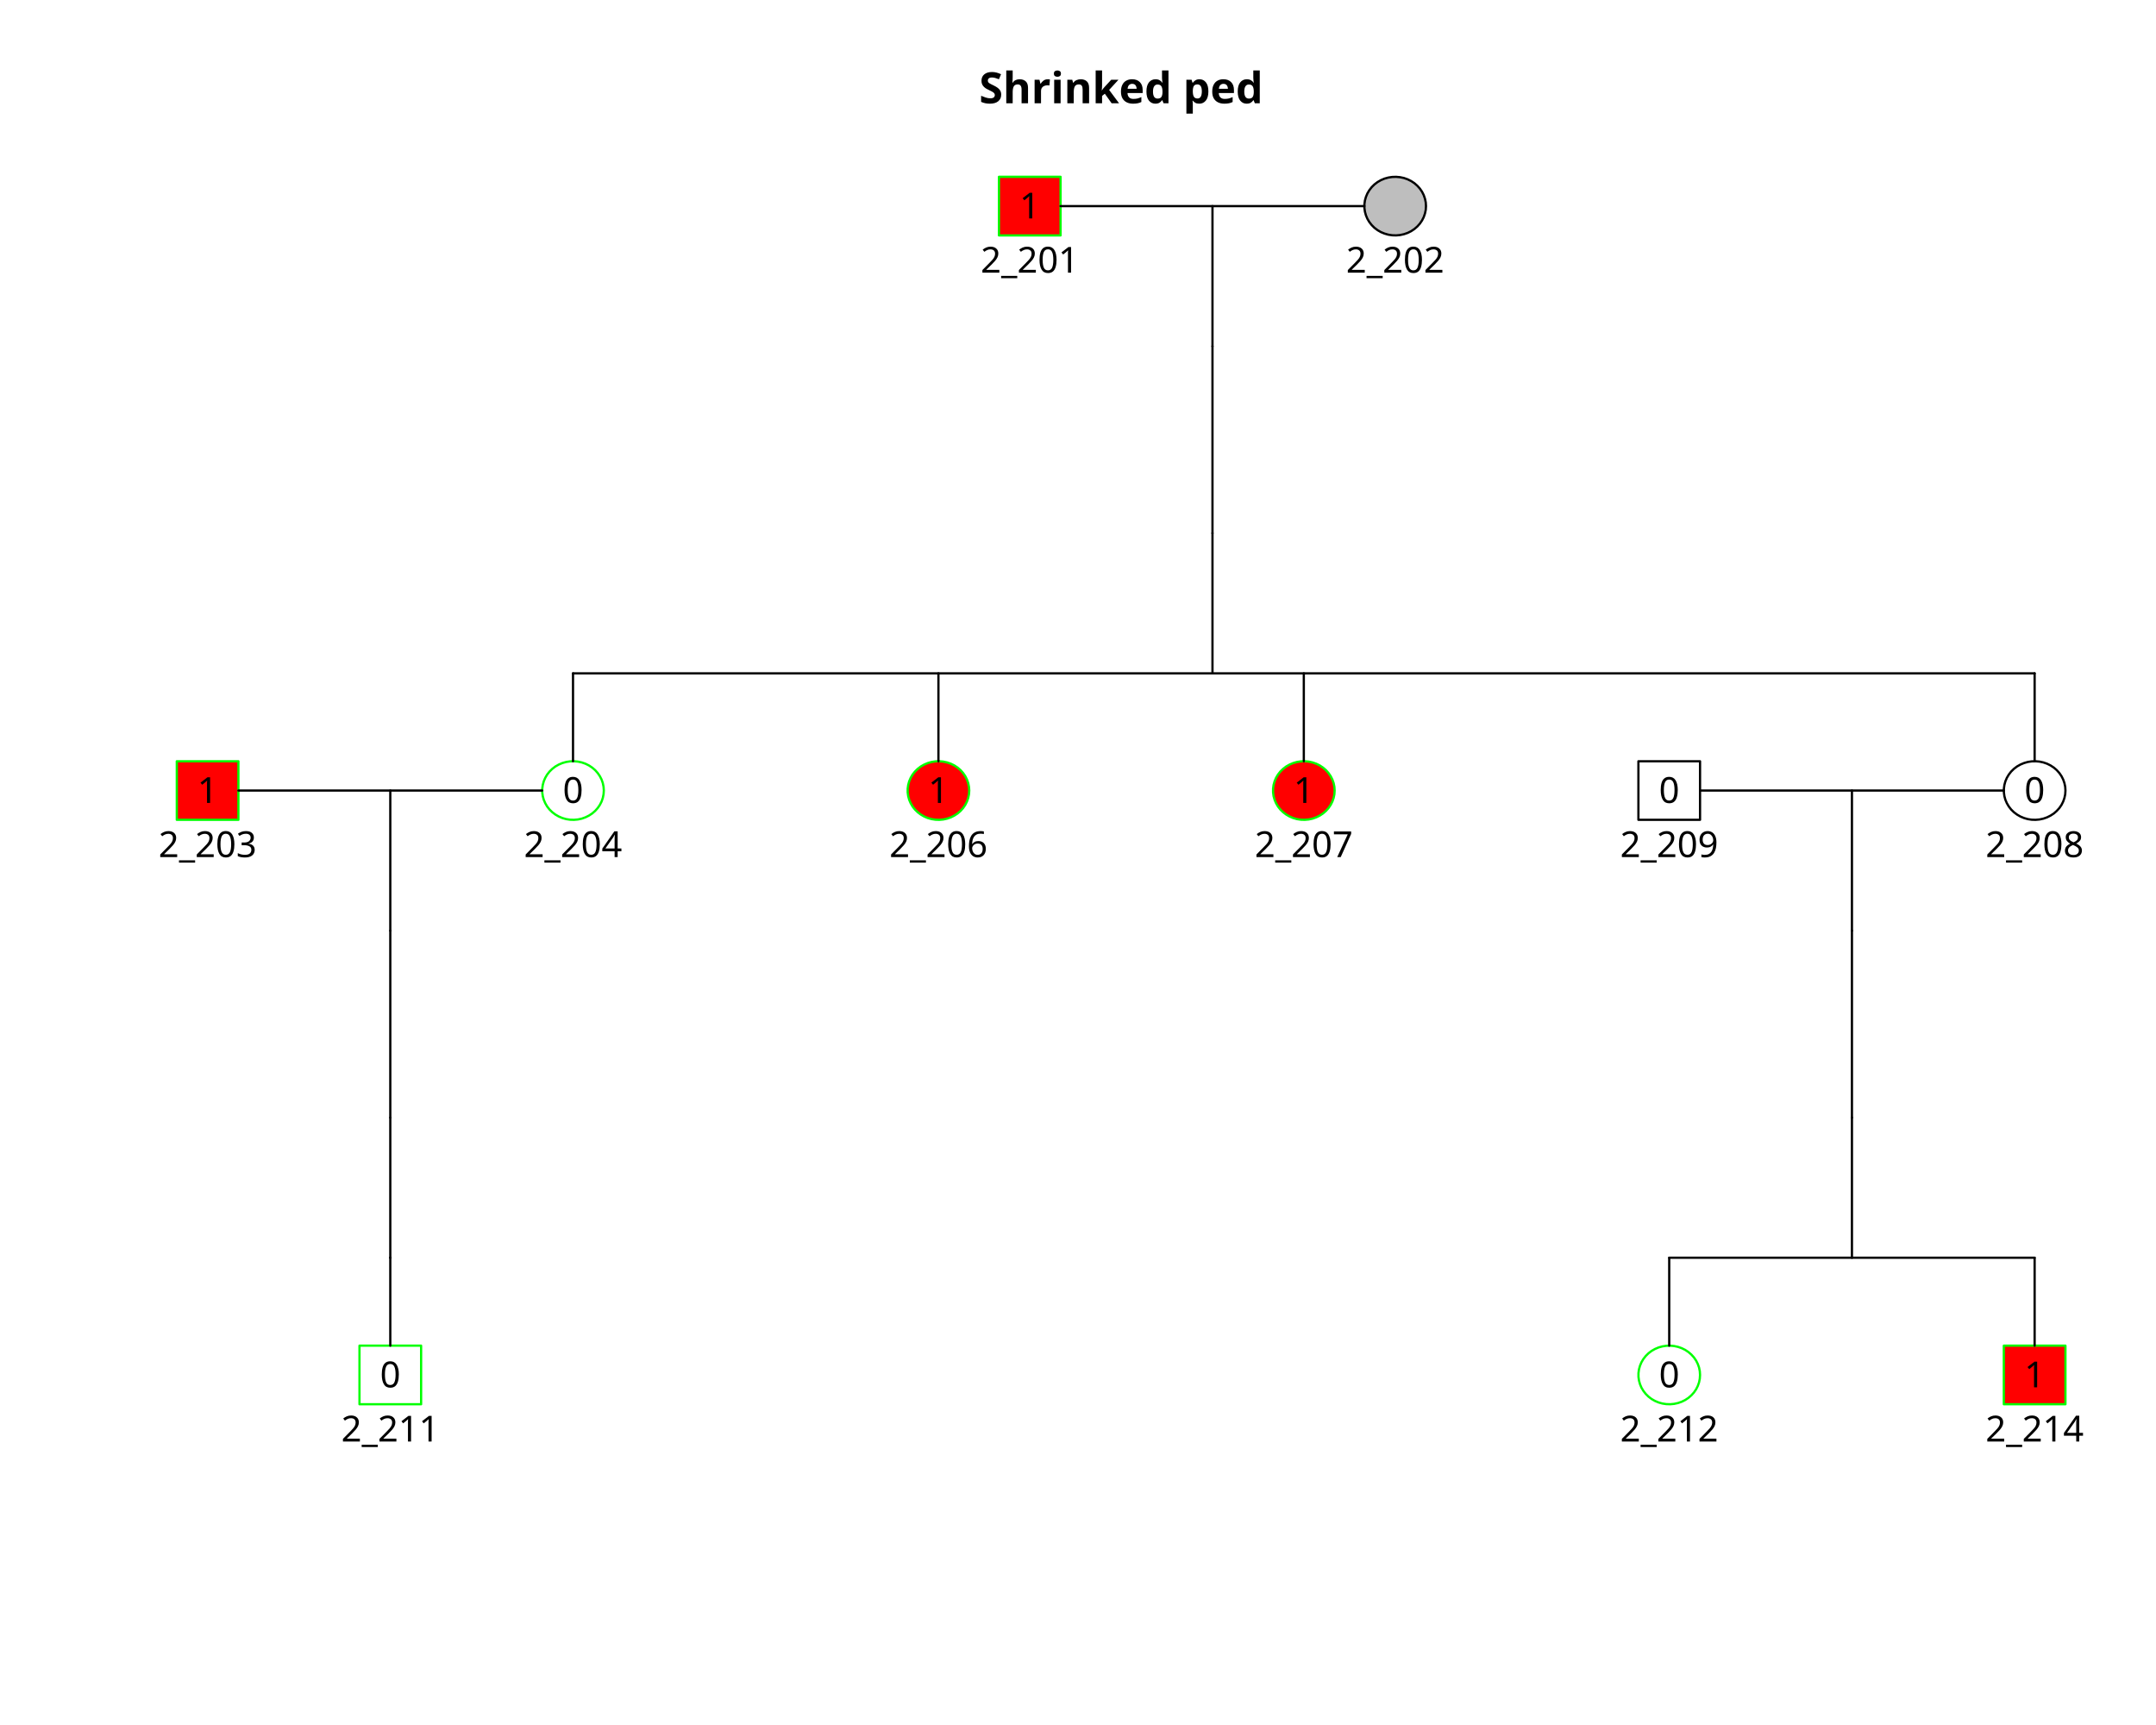
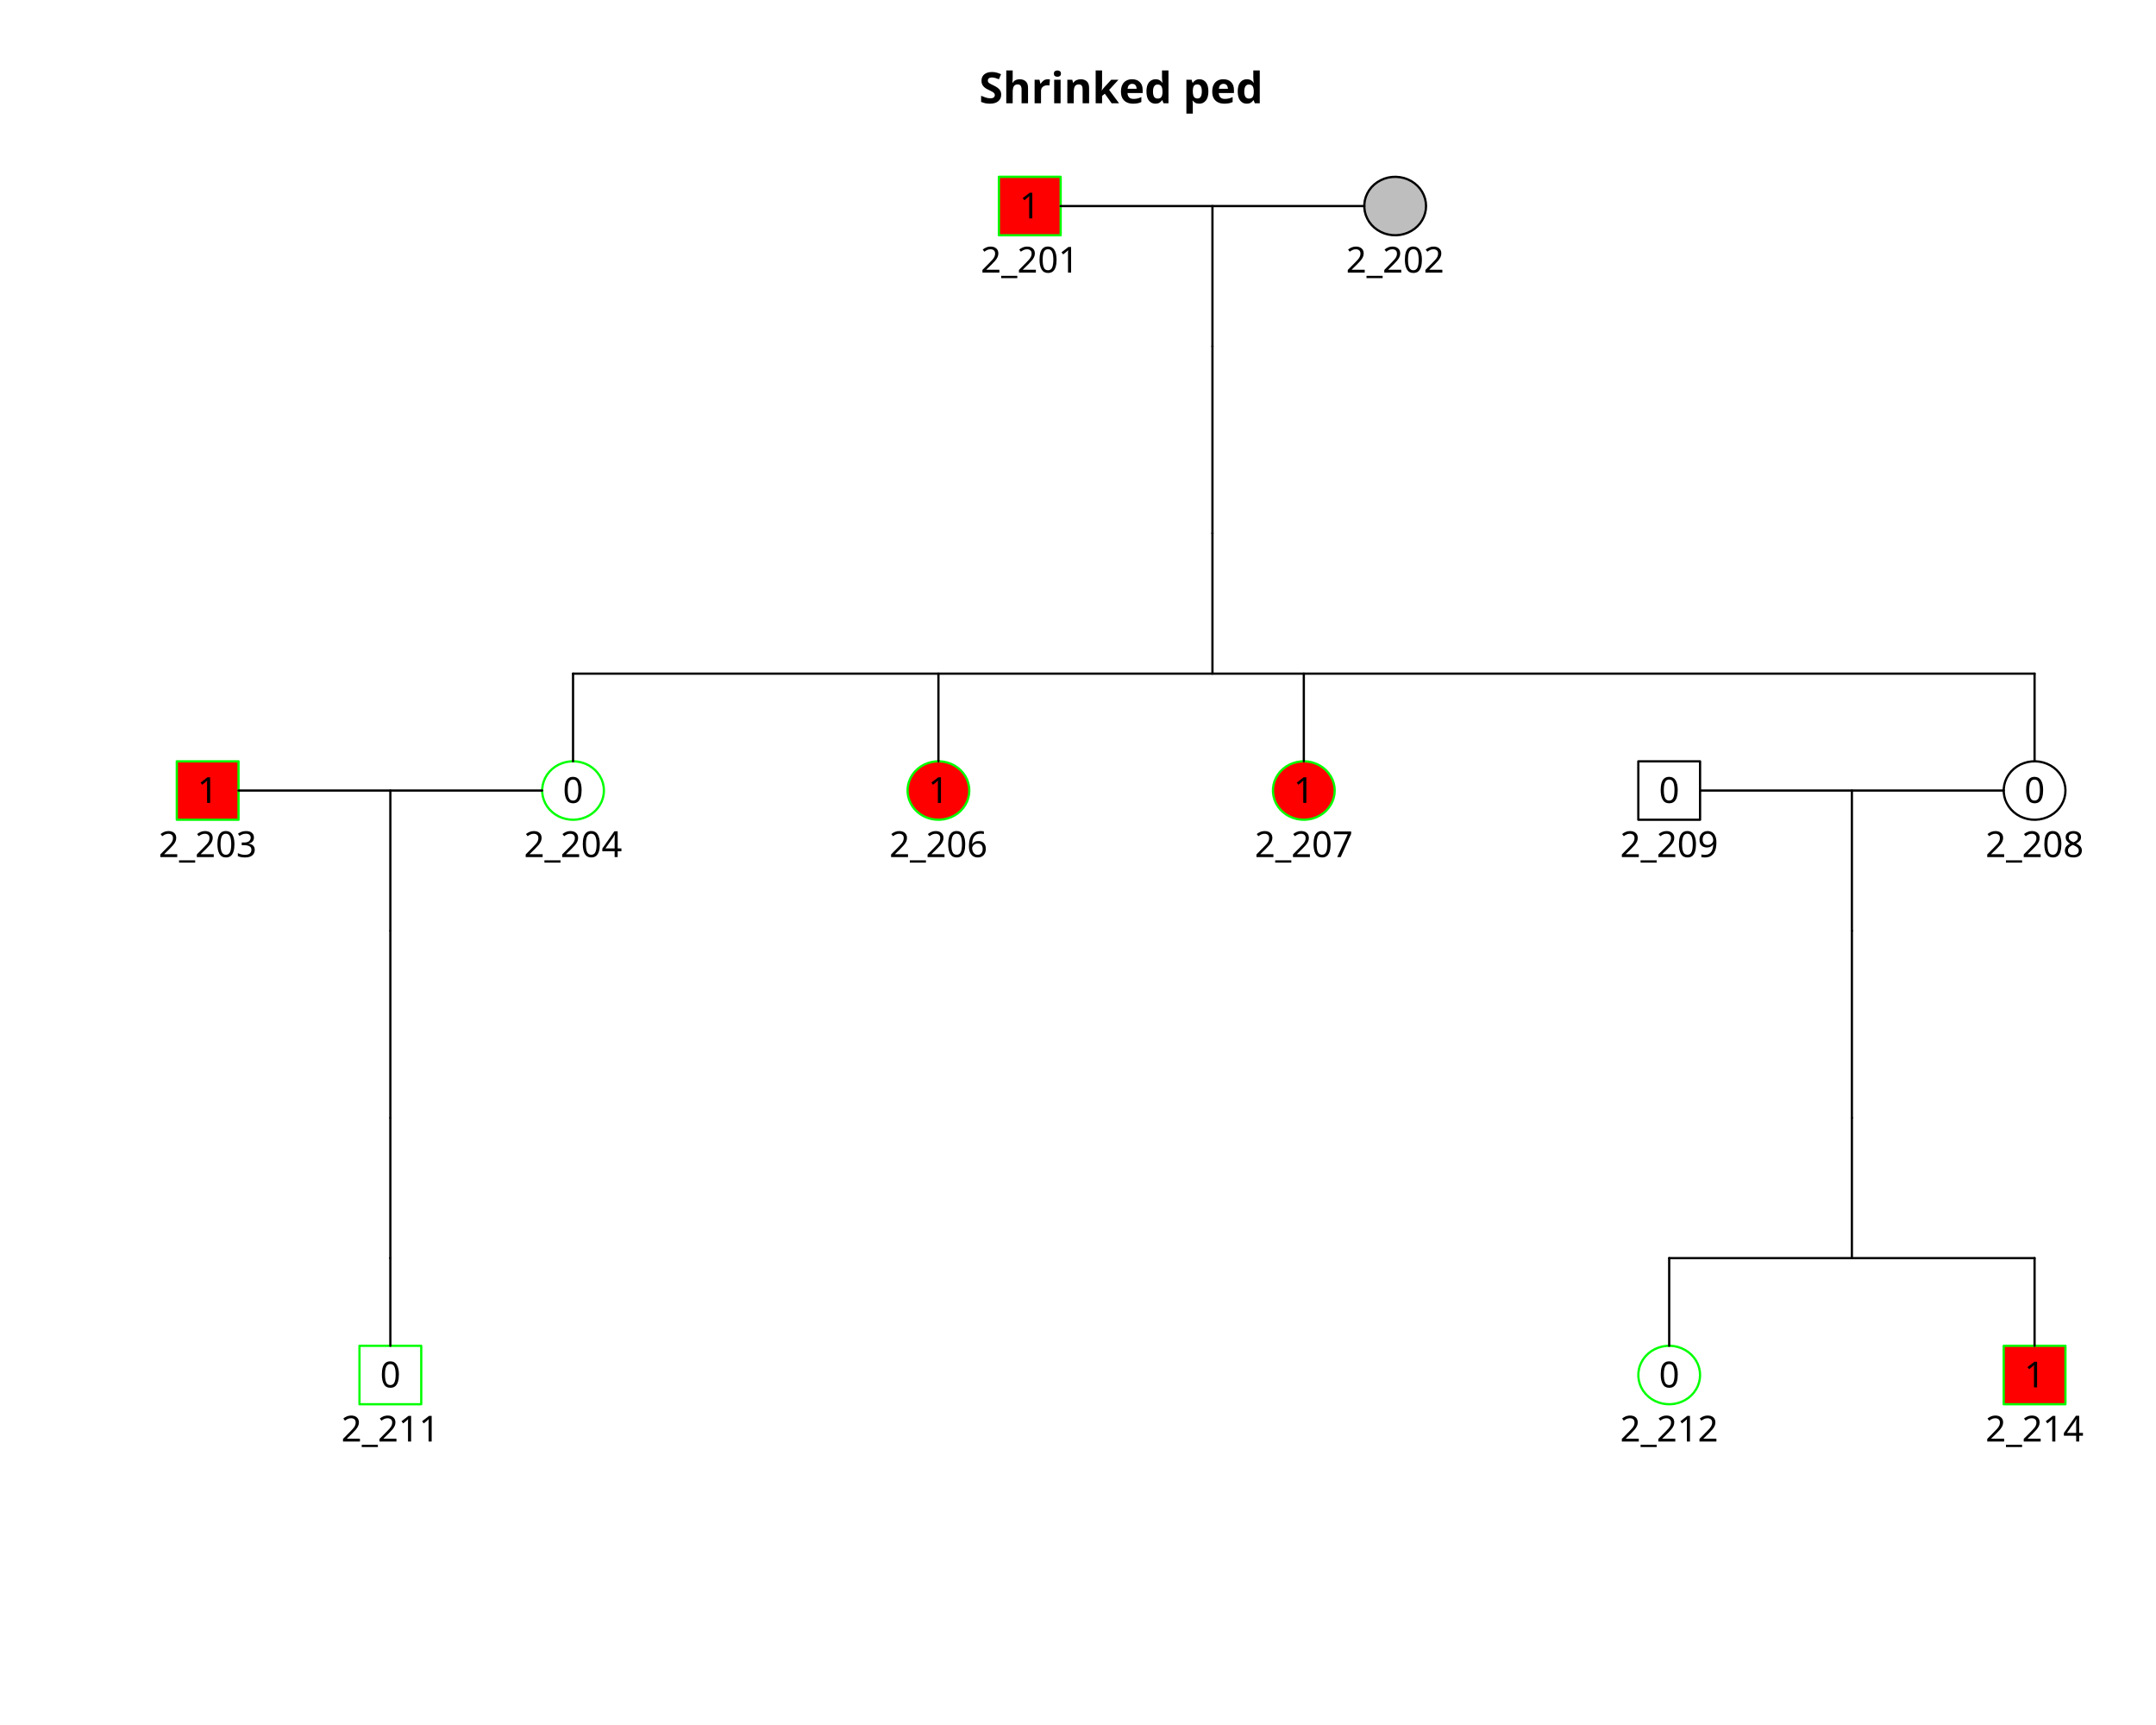
<svg xmlns="http://www.w3.org/2000/svg" class="svglite" data-engine-version="2.0" width="720.00pt" height="576.00pt" viewBox="0 0 720.00 576.00">
  <defs>
    <style type="text/css">
    .svglite line, .svglite polyline, .svglite polygon, .svglite path, .svglite rect, .svglite circle {
      fill: none;
      stroke: #000000;
      stroke-linecap: round;
      stroke-linejoin: round;
      stroke-miterlimit: 10.00;
    }
  </style>
  </defs>
  <rect width="100%" height="100%" style="stroke: none; fill: #FFFFFF;" />
  <defs>
    <clipPath id="cpMC4wMHw3MjAuMDB8MC4wMHw1NzYuMDA=">
      <rect x="0.00" y="0.00" width="720.00" height="576.00" />
    </clipPath>
  </defs>
  <g clip-path="url(#cpMC4wMHw3MjAuMDB8MC4wMHw1NzYuMDA=)">
    <text x="374.40" y="34.48" text-anchor="middle" style="font-size: 14.40px; font-weight: bold; font-family: sans;" textLength="84.87px" lengthAdjust="spacingAndGlyphs">Shrinked ped</text>
-     <polygon points="333.60,59.04 333.60,78.61 354.18,78.61 354.18,59.04 " style="stroke-width: 0.75; stroke: #00FF00; fill: #FF0000;" />
-     <polygon points="59.04,254.19 59.04,273.75 79.62,273.75 79.62,254.19 " style="stroke-width: 0.75; stroke: #00FF00; fill: #FF0000;" />
-     <polygon points="120.05,449.33 120.05,468.90 140.63,468.90 140.63,449.33 " style="stroke-width: 0.75; stroke: #00FF00; fill: #FFFFFF;" />
-     <polygon points="476.21,68.82 476.13,70.07 475.87,71.30 475.46,72.49 474.89,73.62 474.17,74.67 473.31,75.63 472.34,76.47 471.26,77.19 470.09,77.77 468.85,78.20 467.56,78.48 466.25,78.60 464.93,78.56 463.63,78.36 462.37,78.00 461.16,77.50 460.03,76.85 459.00,76.07 458.09,75.16 457.30,74.16 456.65,73.07 456.16,71.91 455.82,70.69 455.65,69.45 455.65,68.20 455.82,66.95 456.16,65.74 456.65,64.58 457.30,63.49 458.09,62.48 459.00,61.58 460.03,60.80 461.16,60.15 462.37,59.64 463.63,59.29 464.93,59.09 466.25,59.05 467.56,59.17 468.85,59.44 470.09,59.88 471.26,60.46 472.34,61.17 473.31,62.02 474.17,62.97 474.89,64.02 475.46,65.15 475.87,66.34 476.13,67.57 476.21,68.82 " style="stroke-width: 0.75; fill: #BEBEBE;" />
-     <polygon points="201.65,263.97 201.56,265.22 201.31,266.45 200.90,267.64 200.32,268.77 199.60,269.82 198.75,270.77 197.77,271.62 196.69,272.33 195.52,272.91 194.29,273.35 193.00,273.63 191.69,273.75 190.37,273.71 189.07,273.51 187.80,273.15 186.60,272.64 185.47,271.99 184.44,271.21 183.52,270.31 182.73,269.31 182.09,268.21 181.59,267.05 181.26,265.84 181.09,264.60 181.09,263.34 181.26,262.10 181.59,260.89 182.09,259.72 182.73,258.63 183.52,257.63 184.44,256.73 185.47,255.94 186.60,255.30 187.80,254.79 189.07,254.43 190.37,254.23 191.69,254.19 193.00,254.31 194.29,254.59 195.52,255.02 196.69,255.60 197.77,256.32 198.75,257.16 199.60,258.12 200.32,259.17 200.90,260.30 201.31,261.49 201.56,262.72 201.65,263.97 " style="stroke-width: 0.75; stroke: #00FF00; fill: #FFFFFF;" />
-     <polygon points="567.73,459.11 567.65,460.37 567.40,461.60 566.98,462.79 566.41,463.92 565.69,464.97 564.83,465.92 563.86,466.76 562.78,467.48 561.61,468.06 560.37,468.49 559.08,468.77 557.77,468.89 556.45,468.85 555.15,468.65 553.89,468.30 552.68,467.79 551.55,467.14 550.52,466.36 549.61,465.46 548.82,464.45 548.17,463.36 547.68,462.20 547.34,460.98 547.17,459.74 547.17,458.49 547.34,457.24 547.68,456.03 548.17,454.87 548.82,453.78 549.61,452.77 550.52,451.87 551.55,451.09 552.68,450.44 553.89,449.93 555.15,449.58 556.45,449.38 557.77,449.34 559.08,449.46 560.37,449.74 561.61,450.17 562.78,450.75 563.86,451.47 564.83,452.31 565.69,453.26 566.41,454.31 566.98,455.44 567.40,456.63 567.65,457.86 567.73,459.11 " style="stroke-width: 0.75; stroke: #00FF00; fill: #FFFFFF;" />
-     <polygon points="323.68,263.97 323.59,265.22 323.34,266.45 322.92,267.64 322.35,268.77 321.63,269.82 320.78,270.77 319.80,271.62 318.72,272.33 317.55,272.91 316.31,273.35 315.03,273.63 313.72,273.75 312.40,273.71 311.10,273.51 309.83,273.15 308.63,272.64 307.50,271.99 306.47,271.21 305.55,270.31 304.76,269.31 304.12,268.21 303.62,267.05 303.29,265.84 303.12,264.60 303.12,263.34 303.29,262.10 303.62,260.89 304.12,259.72 304.76,258.63 305.55,257.63 306.47,256.73 307.50,255.94 308.63,255.30 309.83,254.79 311.10,254.43 312.40,254.23 313.72,254.19 315.03,254.31 316.31,254.59 317.55,255.02 318.72,255.60 319.80,256.32 320.78,257.16 321.63,258.12 322.35,259.17 322.92,260.30 323.34,261.49 323.59,262.72 323.68,263.97 " style="stroke-width: 0.75; stroke: #00FF00; fill: #FF0000;" />
-     <polygon points="669.18,449.33 669.18,468.90 689.76,468.90 689.76,449.33 " style="stroke-width: 0.75; stroke: #00FF00; fill: #FF0000;" />
-     <polygon points="445.70,263.97 445.62,265.22 445.37,266.45 444.95,267.64 444.38,268.77 443.66,269.82 442.81,270.77 441.83,271.62 440.75,272.33 439.58,272.91 438.34,273.35 437.06,273.63 435.74,273.75 434.43,273.71 433.12,273.51 431.86,273.15 430.65,272.64 429.53,271.99 428.50,271.21 427.58,270.31 426.79,269.31 426.14,268.21 425.65,267.05 425.31,265.84 425.15,264.60 425.15,263.34 425.31,262.10 425.65,260.89 426.14,259.72 426.79,258.63 427.58,257.63 428.50,256.73 429.53,255.94 430.65,255.30 431.86,254.79 433.12,254.43 434.43,254.23 435.74,254.19 437.06,254.31 438.34,254.59 439.58,255.02 440.75,255.60 441.83,256.32 442.81,257.16 443.66,258.12 444.38,259.17 444.95,260.30 445.37,261.49 445.62,262.72 445.70,263.97 " style="stroke-width: 0.75; stroke: #00FF00; fill: #FF0000;" />
-     <polygon points="547.15,254.19 547.15,273.75 567.73,273.75 567.73,254.19 " style="stroke-width: 0.75; fill: #FFFFFF;" />
-     <polygon points="689.76,263.97 689.68,265.22 689.42,266.45 689.01,267.64 688.44,268.77 687.72,269.82 686.86,270.77 685.89,271.62 684.80,272.33 683.64,272.91 682.40,273.35 681.11,273.63 679.80,273.75 678.48,273.71 677.18,273.51 675.92,273.15 674.71,272.64 673.58,271.99 672.55,271.21 671.63,270.31 670.85,269.31 670.20,268.21 669.70,267.05 669.37,265.84 669.20,264.60 669.20,263.34 669.37,262.10 669.70,260.89 670.20,259.72 670.85,258.63 671.63,257.63 672.55,256.73 673.58,255.94 674.71,255.30 675.92,254.79 677.18,254.43 678.48,254.23 679.80,254.19 681.11,254.31 682.40,254.59 683.64,255.02 684.80,255.60 685.89,256.32 686.86,257.16 687.72,258.12 688.44,259.17 689.01,260.30 689.42,261.49 689.68,262.72 689.76,263.97 " style="stroke-width: 0.75; fill: #FFFFFF;" />
-     <text x="343.89" y="72.95" text-anchor="middle" style="font-size: 12.00px; font-family: sans;" textLength="6.67px" lengthAdjust="spacingAndGlyphs">1</text>
-     <text x="69.33" y="268.10" text-anchor="middle" style="font-size: 12.00px; font-family: sans;" textLength="6.67px" lengthAdjust="spacingAndGlyphs">1</text>
-     <text x="130.34" y="463.25" text-anchor="middle" style="font-size: 12.00px; font-family: sans;" textLength="6.67px" lengthAdjust="spacingAndGlyphs">0</text>
-     <text x="191.37" y="268.10" text-anchor="middle" style="font-size: 12.00px; font-family: sans;" textLength="6.67px" lengthAdjust="spacingAndGlyphs">0</text>
-     <text x="557.45" y="463.25" text-anchor="middle" style="font-size: 12.00px; font-family: sans;" textLength="6.67px" lengthAdjust="spacingAndGlyphs">0</text>
+     <polygon points="333.58,59.04 333.58,78.56 354.21,78.56 354.21,59.04 " style="stroke-width: 0.75; stroke: #00FF00; fill: #FF0000;" />
+     <polygon points="59.04,254.21 59.04,273.73 79.66,273.73 79.66,254.21 " style="stroke-width: 0.75; stroke: #00FF00; fill: #FF0000;" />
+     <polygon points="120.05,449.38 120.05,468.89 140.67,468.89 140.67,449.38 " style="stroke-width: 0.75; stroke: #00FF00; fill: #FFFFFF;" />
+     <polygon points="476.23,68.80 476.14,70.05 475.89,71.27 475.47,72.46 474.90,73.59 474.18,74.64 473.32,75.59 472.34,76.43 471.26,77.14 470.09,77.72 468.85,78.15 467.56,78.43 466.25,78.55 464.92,78.51 463.62,78.31 462.35,77.96 461.15,77.45 460.02,76.80 458.98,76.02 458.06,75.12 457.27,74.12 456.63,73.03 456.13,71.87 455.79,70.66 455.63,69.42 455.63,68.17 455.79,66.93 456.13,65.72 456.63,64.56 457.27,63.47 458.06,62.47 458.98,61.57 460.02,60.79 461.15,60.15 462.35,59.64 463.62,59.28 464.92,59.09 466.25,59.05 467.56,59.17 468.85,59.44 470.09,59.88 471.26,60.45 472.34,61.17 473.32,62.01 474.18,62.96 474.90,64.01 475.47,65.14 475.89,66.32 476.14,67.55 476.23,68.80 " style="stroke-width: 0.75; fill: #BEBEBE;" />
+     <polygon points="201.68,263.97 201.60,265.21 201.34,266.44 200.93,267.63 200.35,268.76 199.63,269.80 198.78,270.76 197.80,271.60 196.72,272.31 195.54,272.89 194.30,273.32 193.02,273.60 191.70,273.72 190.38,273.68 189.08,273.48 187.81,273.12 186.60,272.62 185.47,271.97 184.44,271.19 183.52,270.29 182.73,269.29 182.08,268.20 181.59,267.04 181.25,265.83 181.08,264.59 181.08,263.34 181.25,262.10 181.59,260.89 182.08,259.73 182.73,258.64 183.52,257.64 184.44,256.74 185.47,255.96 186.60,255.31 187.81,254.81 189.08,254.45 190.38,254.25 191.70,254.21 193.02,254.33 194.30,254.61 195.54,255.04 196.72,255.62 197.80,256.34 198.78,257.18 199.63,258.13 200.35,259.18 200.93,260.30 201.34,261.49 201.60,262.72 201.68,263.97 " style="stroke-width: 0.75; stroke: #00FF00; fill: #FFFFFF;" />
+     <polygon points="567.74,459.14 567.66,460.38 567.40,461.61 566.99,462.80 566.41,463.92 565.69,464.97 564.84,465.92 563.86,466.76 562.77,467.48 561.60,468.06 560.36,468.49 559.08,468.77 557.76,468.89 556.44,468.85 555.14,468.65 553.87,468.29 552.66,467.79 551.53,467.14 550.50,466.36 549.58,465.46 548.79,464.46 548.14,463.37 547.64,462.21 547.31,461.00 547.14,459.76 547.14,458.51 547.31,457.27 547.64,456.06 548.14,454.90 548.79,453.81 549.58,452.81 550.50,451.91 551.53,451.13 552.66,450.48 553.87,449.98 555.14,449.62 556.44,449.42 557.76,449.38 559.08,449.50 560.36,449.78 561.60,450.21 562.77,450.79 563.86,451.51 564.84,452.35 565.69,453.30 566.41,454.35 566.99,455.47 567.40,456.66 567.66,457.89 567.74,459.14 " style="stroke-width: 0.75; stroke: #00FF00; fill: #FFFFFF;" />
+     <polygon points="323.70,263.97 323.62,265.21 323.36,266.44 322.95,267.63 322.37,268.76 321.65,269.80 320.80,270.76 319.82,271.60 318.74,272.31 317.56,272.89 316.32,273.32 315.04,273.60 313.72,273.72 312.40,273.68 311.10,273.48 309.83,273.12 308.62,272.62 307.49,271.97 306.46,271.19 305.54,270.29 304.75,269.29 304.10,268.20 303.60,267.04 303.27,265.83 303.10,264.59 303.10,263.34 303.27,262.10 303.60,260.89 304.10,259.73 304.75,258.64 305.54,257.64 306.46,256.74 307.49,255.96 308.62,255.31 309.83,254.81 311.10,254.45 312.40,254.25 313.72,254.21 315.04,254.33 316.32,254.61 317.56,255.04 318.74,255.62 319.82,256.34 320.80,257.18 321.65,258.13 322.37,259.18 322.95,260.30 323.36,261.49 323.62,262.72 323.70,263.97 " style="stroke-width: 0.75; stroke: #00FF00; fill: #FF0000;" />
+     <polygon points="669.14,449.38 669.14,468.89 689.76,468.89 689.76,449.38 " style="stroke-width: 0.75; stroke: #00FF00; fill: #FF0000;" />
+     <polygon points="445.72,263.97 445.64,265.21 445.38,266.44 444.97,267.63 444.39,268.76 443.67,269.80 442.82,270.76 441.84,271.60 440.75,272.31 439.58,272.89 438.34,273.32 437.06,273.60 435.74,273.72 434.42,273.68 433.12,273.48 431.85,273.12 430.64,272.62 429.51,271.97 428.48,271.19 427.56,270.29 426.77,269.29 426.12,268.20 425.62,267.04 425.29,265.83 425.12,264.59 425.12,263.34 425.29,262.10 425.62,260.89 426.12,259.73 426.77,258.64 427.56,257.64 428.48,256.74 429.51,255.96 430.64,255.31 431.85,254.81 433.12,254.45 434.42,254.25 435.74,254.21 437.06,254.33 438.34,254.61 439.58,255.04 440.75,255.62 441.84,256.34 442.82,257.18 443.67,258.13 444.39,259.18 444.97,260.30 445.38,261.49 445.64,262.72 445.72,263.97 " style="stroke-width: 0.75; stroke: #00FF00; fill: #FF0000;" />
+     <polygon points="547.12,254.21 547.12,273.73 567.74,273.73 567.74,254.21 " style="stroke-width: 0.75; fill: #FFFFFF;" />
+     <polygon points="689.76,263.97 689.68,265.21 689.42,266.44 689.01,267.63 688.43,268.76 687.71,269.80 686.86,270.76 685.88,271.60 684.79,272.31 683.62,272.89 682.38,273.32 681.09,273.60 679.78,273.72 678.46,273.68 677.15,273.48 675.89,273.12 674.68,272.62 673.55,271.97 672.52,271.19 671.60,270.29 670.81,269.29 670.16,268.20 669.66,267.04 669.33,265.83 669.16,264.59 669.16,263.34 669.33,262.10 669.66,260.89 670.16,259.73 670.81,258.64 671.60,257.64 672.52,256.74 673.55,255.96 674.68,255.31 675.89,254.81 677.15,254.45 678.46,254.25 679.78,254.21 681.09,254.33 682.38,254.61 683.62,255.04 684.79,255.62 685.88,256.34 686.86,257.18 687.71,258.13 688.43,259.18 689.01,260.30 689.42,261.49 689.68,262.72 689.76,263.97 " style="stroke-width: 0.75; fill: #FFFFFF;" />
+     <text x="343.90" y="72.93" text-anchor="middle" style="font-size: 12.00px; font-family: sans;" textLength="6.67px" lengthAdjust="spacingAndGlyphs">1</text>
+     <text x="69.35" y="268.10" text-anchor="middle" style="font-size: 12.00px; font-family: sans;" textLength="6.67px" lengthAdjust="spacingAndGlyphs">1</text>
+     <text x="130.36" y="463.27" text-anchor="middle" style="font-size: 12.00px; font-family: sans;" textLength="6.67px" lengthAdjust="spacingAndGlyphs">0</text>
+     <text x="191.38" y="268.10" text-anchor="middle" style="font-size: 12.00px; font-family: sans;" textLength="6.67px" lengthAdjust="spacingAndGlyphs">0</text>
+     <text x="557.44" y="463.27" text-anchor="middle" style="font-size: 12.00px; font-family: sans;" textLength="6.67px" lengthAdjust="spacingAndGlyphs">0</text>
    <text x="313.40" y="268.10" text-anchor="middle" style="font-size: 12.00px; font-family: sans;" textLength="6.67px" lengthAdjust="spacingAndGlyphs">1</text>
-     <text x="679.47" y="463.24" text-anchor="middle" style="font-size: 12.00px; font-family: sans;" textLength="6.67px" lengthAdjust="spacingAndGlyphs">1</text>
+     <text x="679.45" y="463.26" text-anchor="middle" style="font-size: 12.00px; font-family: sans;" textLength="6.67px" lengthAdjust="spacingAndGlyphs">1</text>
    <text x="435.42" y="268.10" text-anchor="middle" style="font-size: 12.00px; font-family: sans;" textLength="6.67px" lengthAdjust="spacingAndGlyphs">1</text>
-     <text x="557.44" y="268.10" text-anchor="middle" style="font-size: 12.00px; font-family: sans;" textLength="6.67px" lengthAdjust="spacingAndGlyphs">0</text>
-     <text x="679.48" y="268.10" text-anchor="middle" style="font-size: 12.00px; font-family: sans;" textLength="6.67px" lengthAdjust="spacingAndGlyphs">0</text>
-     <text x="343.89" y="91.05" text-anchor="middle" style="font-size: 12.00px; font-family: sans;" textLength="33.37px" lengthAdjust="spacingAndGlyphs">2_201</text>
-     <text x="69.33" y="286.20" text-anchor="middle" style="font-size: 12.00px; font-family: sans;" textLength="33.37px" lengthAdjust="spacingAndGlyphs">2_203</text>
-     <text x="130.34" y="481.34" text-anchor="middle" style="font-size: 12.00px; font-family: sans;" textLength="33.37px" lengthAdjust="spacingAndGlyphs">2_211</text>
-     <text x="465.92" y="91.05" text-anchor="middle" style="font-size: 12.00px; font-family: sans;" textLength="33.37px" lengthAdjust="spacingAndGlyphs">2_202</text>
-     <text x="191.36" y="286.20" text-anchor="middle" style="font-size: 12.00px; font-family: sans;" textLength="33.37px" lengthAdjust="spacingAndGlyphs">2_204</text>
-     <text x="557.44" y="481.34" text-anchor="middle" style="font-size: 12.00px; font-family: sans;" textLength="33.37px" lengthAdjust="spacingAndGlyphs">2_212</text>
-     <text x="313.39" y="286.20" text-anchor="middle" style="font-size: 12.00px; font-family: sans;" textLength="33.37px" lengthAdjust="spacingAndGlyphs">2_206</text>
-     <text x="679.47" y="481.34" text-anchor="middle" style="font-size: 12.00px; font-family: sans;" textLength="33.37px" lengthAdjust="spacingAndGlyphs">2_214</text>
-     <text x="435.41" y="286.20" text-anchor="middle" style="font-size: 12.00px; font-family: sans;" textLength="33.37px" lengthAdjust="spacingAndGlyphs">2_207</text>
-     <text x="557.44" y="286.20" text-anchor="middle" style="font-size: 12.00px; font-family: sans;" textLength="33.37px" lengthAdjust="spacingAndGlyphs">2_209</text>
-     <text x="679.47" y="286.20" text-anchor="middle" style="font-size: 12.00px; font-family: sans;" textLength="33.37px" lengthAdjust="spacingAndGlyphs">2_208</text>
-     <line x1="354.18" y1="68.82" x2="455.63" y2="68.82" style="stroke-width: 0.75;" />
-     <line x1="79.62" y1="263.97" x2="181.07" y2="263.97" style="stroke-width: 0.75;" />
-     <line x1="567.73" y1="263.97" x2="669.18" y2="263.97" style="stroke-width: 0.75;" />
-     <line x1="191.36" y1="254.19" x2="191.36" y2="224.84" style="stroke-width: 0.75;" />
-     <line x1="313.39" y1="254.19" x2="313.39" y2="224.84" style="stroke-width: 0.75;" />
-     <line x1="435.41" y1="254.19" x2="435.41" y2="224.84" style="stroke-width: 0.75;" />
-     <line x1="679.47" y1="254.19" x2="679.47" y2="224.84" style="stroke-width: 0.75;" />
-     <line x1="191.36" y1="224.84" x2="679.47" y2="224.84" style="stroke-width: 0.75;" />
-     <line x1="404.91" y1="224.84" x2="404.91" y2="178.03" style="stroke-width: 0.75;" />
-     <line x1="404.91" y1="178.03" x2="404.91" y2="115.63" style="stroke-width: 0.75;" />
-     <line x1="404.91" y1="115.63" x2="404.91" y2="68.82" style="stroke-width: 0.75;" />
-     <line x1="130.34" y1="449.33" x2="130.34" y2="419.98" style="stroke-width: 0.75;" />
-     <line x1="130.34" y1="419.98" x2="130.34" y2="419.98" style="stroke-width: 0.75;" />
-     <line x1="130.34" y1="419.98" x2="130.34" y2="373.18" style="stroke-width: 0.75;" />
-     <line x1="130.34" y1="373.18" x2="130.34" y2="310.77" style="stroke-width: 0.75;" />
-     <line x1="130.34" y1="310.77" x2="130.34" y2="263.97" style="stroke-width: 0.75;" />
-     <line x1="557.44" y1="449.33" x2="557.44" y2="419.98" style="stroke-width: 0.75;" />
-     <line x1="679.47" y1="449.33" x2="679.47" y2="419.98" style="stroke-width: 0.75;" />
-     <line x1="557.44" y1="419.98" x2="679.47" y2="419.98" style="stroke-width: 0.75;" />
-     <line x1="618.46" y1="419.98" x2="618.46" y2="373.18" style="stroke-width: 0.75;" />
-     <line x1="618.46" y1="373.18" x2="618.46" y2="310.77" style="stroke-width: 0.75;" />
-     <line x1="618.46" y1="310.77" x2="618.46" y2="263.97" style="stroke-width: 0.75;" />
+     <text x="557.43" y="268.10" text-anchor="middle" style="font-size: 12.00px; font-family: sans;" textLength="6.67px" lengthAdjust="spacingAndGlyphs">0</text>
+     <text x="679.46" y="268.10" text-anchor="middle" style="font-size: 12.00px; font-family: sans;" textLength="6.67px" lengthAdjust="spacingAndGlyphs">0</text>
+     <text x="343.90" y="91.02" text-anchor="middle" style="font-size: 12.00px; font-family: sans;" textLength="33.37px" lengthAdjust="spacingAndGlyphs">2_201</text>
+     <text x="69.35" y="286.19" text-anchor="middle" style="font-size: 12.00px; font-family: sans;" textLength="33.37px" lengthAdjust="spacingAndGlyphs">2_203</text>
+     <text x="130.36" y="481.35" text-anchor="middle" style="font-size: 12.00px; font-family: sans;" textLength="33.37px" lengthAdjust="spacingAndGlyphs">2_211</text>
+     <text x="465.91" y="91.02" text-anchor="middle" style="font-size: 12.00px; font-family: sans;" textLength="33.37px" lengthAdjust="spacingAndGlyphs">2_202</text>
+     <text x="191.37" y="286.19" text-anchor="middle" style="font-size: 12.00px; font-family: sans;" textLength="33.37px" lengthAdjust="spacingAndGlyphs">2_204</text>
+     <text x="557.43" y="481.35" text-anchor="middle" style="font-size: 12.00px; font-family: sans;" textLength="33.37px" lengthAdjust="spacingAndGlyphs">2_212</text>
+     <text x="313.39" y="286.19" text-anchor="middle" style="font-size: 12.00px; font-family: sans;" textLength="33.37px" lengthAdjust="spacingAndGlyphs">2_206</text>
+     <text x="679.45" y="481.35" text-anchor="middle" style="font-size: 12.00px; font-family: sans;" textLength="33.37px" lengthAdjust="spacingAndGlyphs">2_214</text>
+     <text x="435.41" y="286.19" text-anchor="middle" style="font-size: 12.00px; font-family: sans;" textLength="33.37px" lengthAdjust="spacingAndGlyphs">2_207</text>
+     <text x="557.43" y="286.19" text-anchor="middle" style="font-size: 12.00px; font-family: sans;" textLength="33.37px" lengthAdjust="spacingAndGlyphs">2_209</text>
+     <text x="679.45" y="286.19" text-anchor="middle" style="font-size: 12.00px; font-family: sans;" textLength="33.37px" lengthAdjust="spacingAndGlyphs">2_208</text>
+     <line x1="354.21" y1="68.80" x2="455.60" y2="68.80" style="stroke-width: 0.75;" />
+     <line x1="79.66" y1="263.97" x2="181.06" y2="263.97" style="stroke-width: 0.75;" />
+     <line x1="567.74" y1="263.97" x2="669.14" y2="263.97" style="stroke-width: 0.75;" />
+     <line x1="191.37" y1="254.21" x2="191.37" y2="224.93" style="stroke-width: 0.75;" />
+     <line x1="313.39" y1="254.21" x2="313.39" y2="224.93" style="stroke-width: 0.75;" />
+     <line x1="435.41" y1="254.21" x2="435.41" y2="224.93" style="stroke-width: 0.75;" />
+     <line x1="679.45" y1="254.21" x2="679.45" y2="224.93" style="stroke-width: 0.75;" />
+     <line x1="191.37" y1="224.93" x2="679.45" y2="224.93" style="stroke-width: 0.75;" />
+     <line x1="404.90" y1="224.93" x2="404.90" y2="178.09" style="stroke-width: 0.75;" />
+     <line x1="404.90" y1="178.09" x2="404.90" y2="115.64" style="stroke-width: 0.75;" />
+     <line x1="404.90" y1="115.64" x2="404.90" y2="68.80" style="stroke-width: 0.75;" />
+     <line x1="130.36" y1="449.38" x2="130.36" y2="420.10" style="stroke-width: 0.75;" />
+     <line x1="130.36" y1="420.10" x2="130.36" y2="420.10" style="stroke-width: 0.75;" />
+     <line x1="130.36" y1="420.10" x2="130.36" y2="373.26" style="stroke-width: 0.75;" />
+     <line x1="130.36" y1="373.26" x2="130.36" y2="310.81" style="stroke-width: 0.75;" />
+     <line x1="130.36" y1="310.81" x2="130.36" y2="263.97" style="stroke-width: 0.75;" />
+     <line x1="557.43" y1="449.38" x2="557.43" y2="420.10" style="stroke-width: 0.75;" />
+     <line x1="679.45" y1="449.38" x2="679.45" y2="420.10" style="stroke-width: 0.75;" />
+     <line x1="557.43" y1="420.10" x2="679.45" y2="420.10" style="stroke-width: 0.75;" />
+     <line x1="618.44" y1="420.10" x2="618.44" y2="373.26" style="stroke-width: 0.75;" />
+     <line x1="618.44" y1="373.26" x2="618.44" y2="310.81" style="stroke-width: 0.75;" />
+     <line x1="618.44" y1="310.81" x2="618.44" y2="263.97" style="stroke-width: 0.75;" />
  </g>
</svg>
